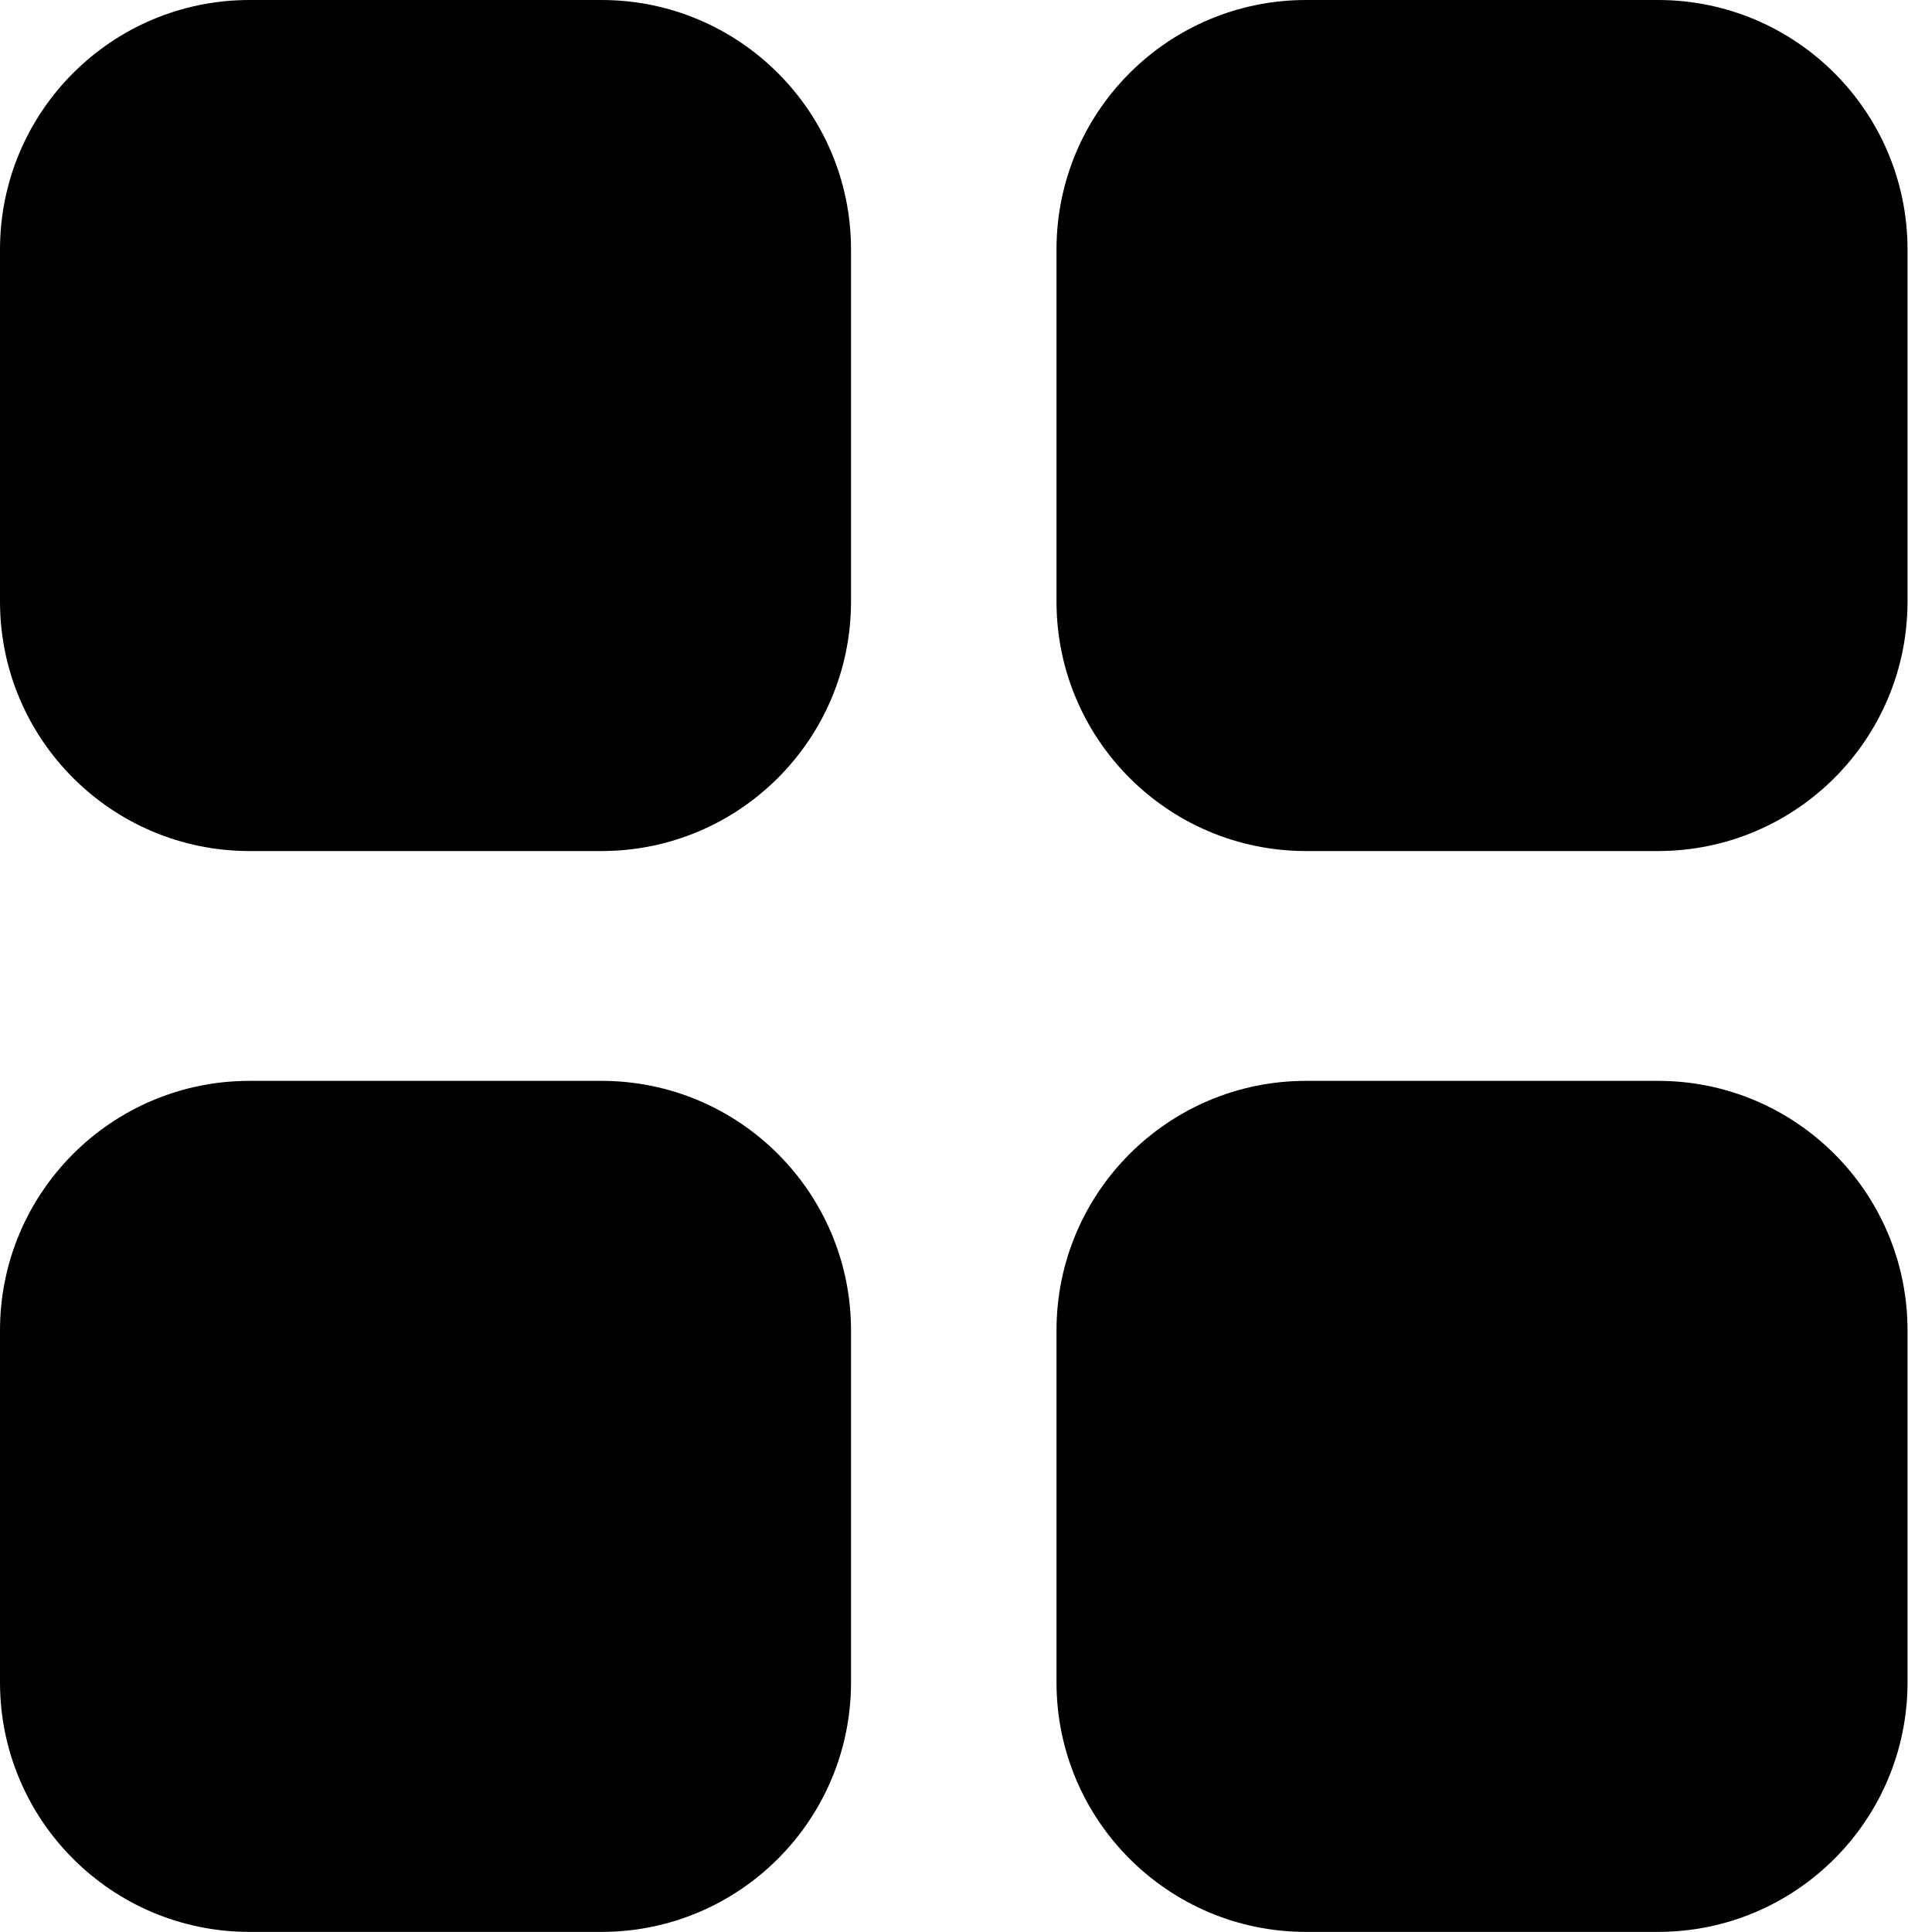
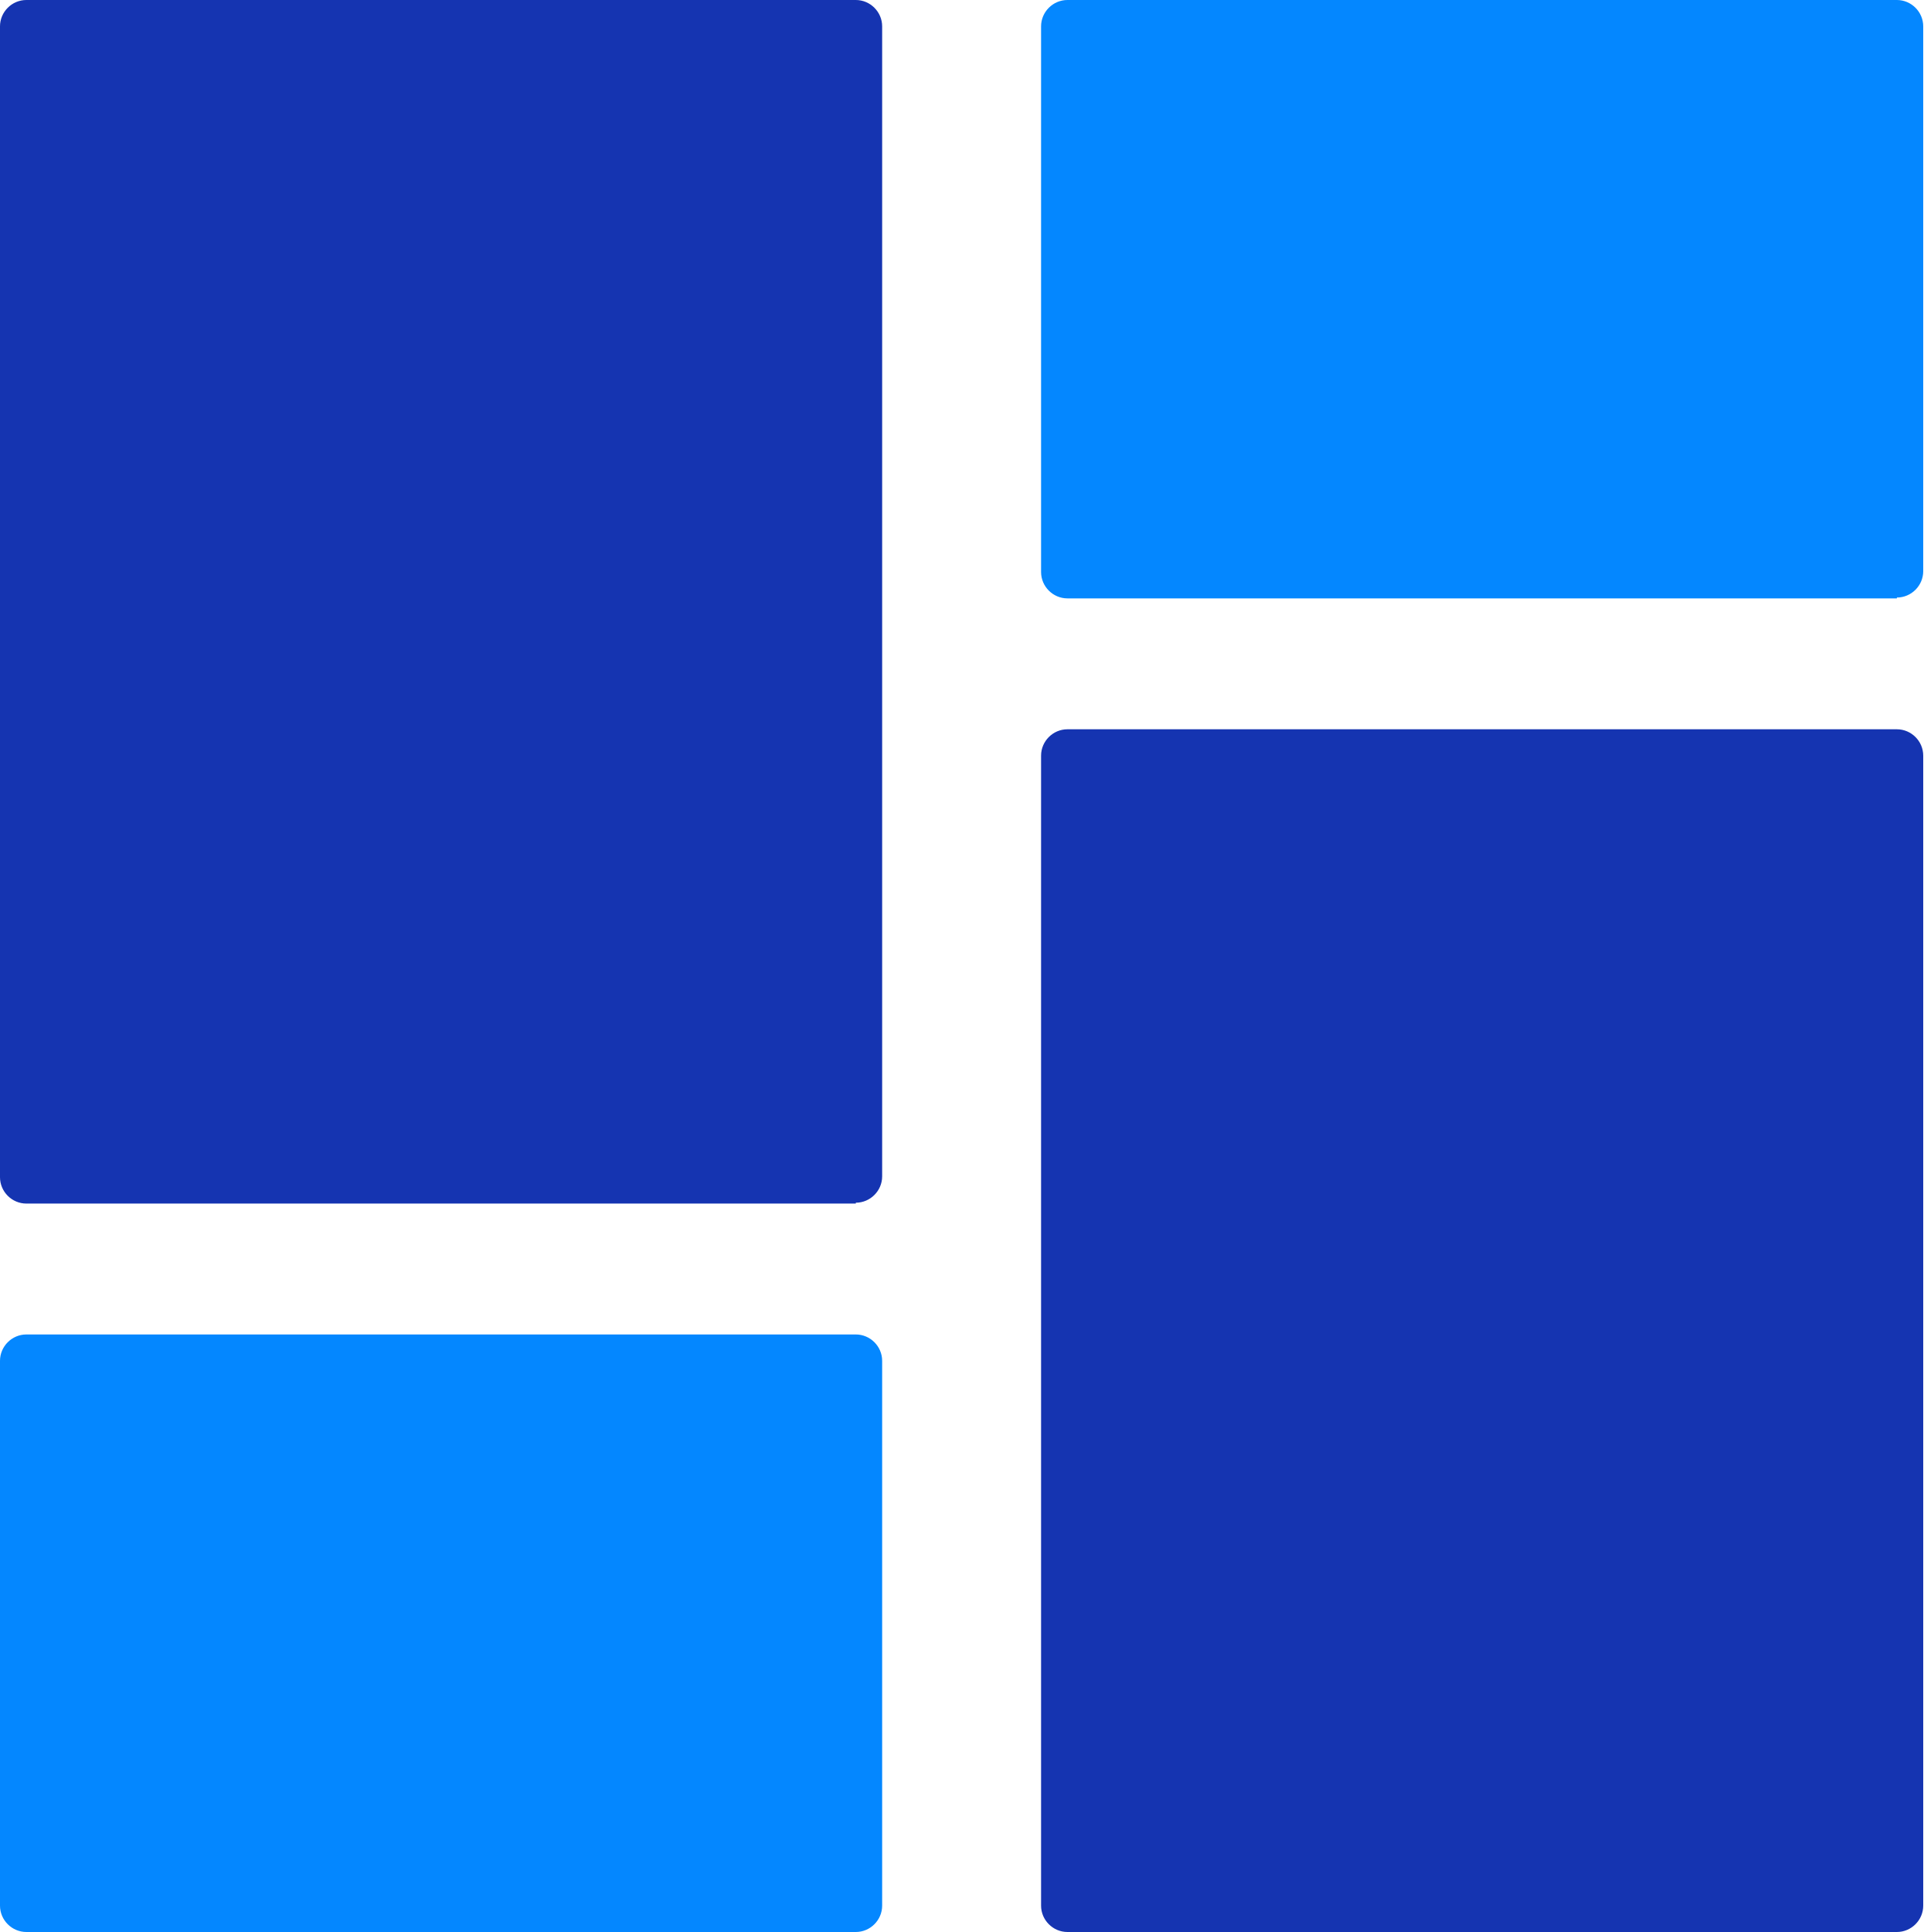
- <svg xmlns="http://www.w3.org/2000/svg" id="_레이어_1" data-name="레이어 1" viewBox="0 0 195.98 198.48">
-   <rect x="108.54" y="111.04" width="87.43" height="87.43" rx="25.64" ry="25.64" fill="current" stroke="none" />
-   <rect y="111.04" width="87.43" height="87.43" rx="25.64" ry="25.64" fill="current" stroke="none" />
-   <rect width="87.43" height="87.43" rx="25.64" ry="25.64" fill="current" stroke="none" />
-   <rect x="108.54" width="87.43" height="87.43" rx="25.64" ry="25.64" fill="current" stroke="none" />
+ <svg xmlns="http://www.w3.org/2000/svg" id="_레이어_2" data-name="레이어 2" viewBox="0 0 22.63 22.73">
+   <g id="_레이어_1-2" data-name="레이어 1">
+     <path d="M22.32,22.73H12.56c-.17,0-.31-.14-.31-.31V8.89c0-.17,.14-.31,.31-.31h9.76c.17,0,.31,.14,.31,.31v13.53c0,.17-.14,.31-.31,.31Z" style="fill: #1534b1;" />
+     <path d="M22.32,7.04H12.56c-.17,0-.31-.14-.31-.31V.31c0-.17,.14-.31,.31-.31h9.76c.17,0,.31,.14,.31,.31V6.72c0,.17-.14,.31-.31,.31Z" style="fill: #0487ff;" />
+     <path d="M10.07,14.16H.31c-.17,0-.31-.14-.31-.31V.31c0-.17,.14-.31,.31-.31H10.07c.17,0,.31,.14,.31,.31V13.84c0,.17-.14,.31-.31,.31Z" style="fill: #1534b1;" />
+     <path d="M10.07,22.73H.31c-.17,0-.31-.14-.31-.31v-6.41c0-.17,.14-.31,.31-.31H10.07c.17,0,.31,.14,.31,.31v6.41c0,.17-.14,.31-.31,.31Z" style="fill: #0487ff;" />
+   </g>
</svg>
